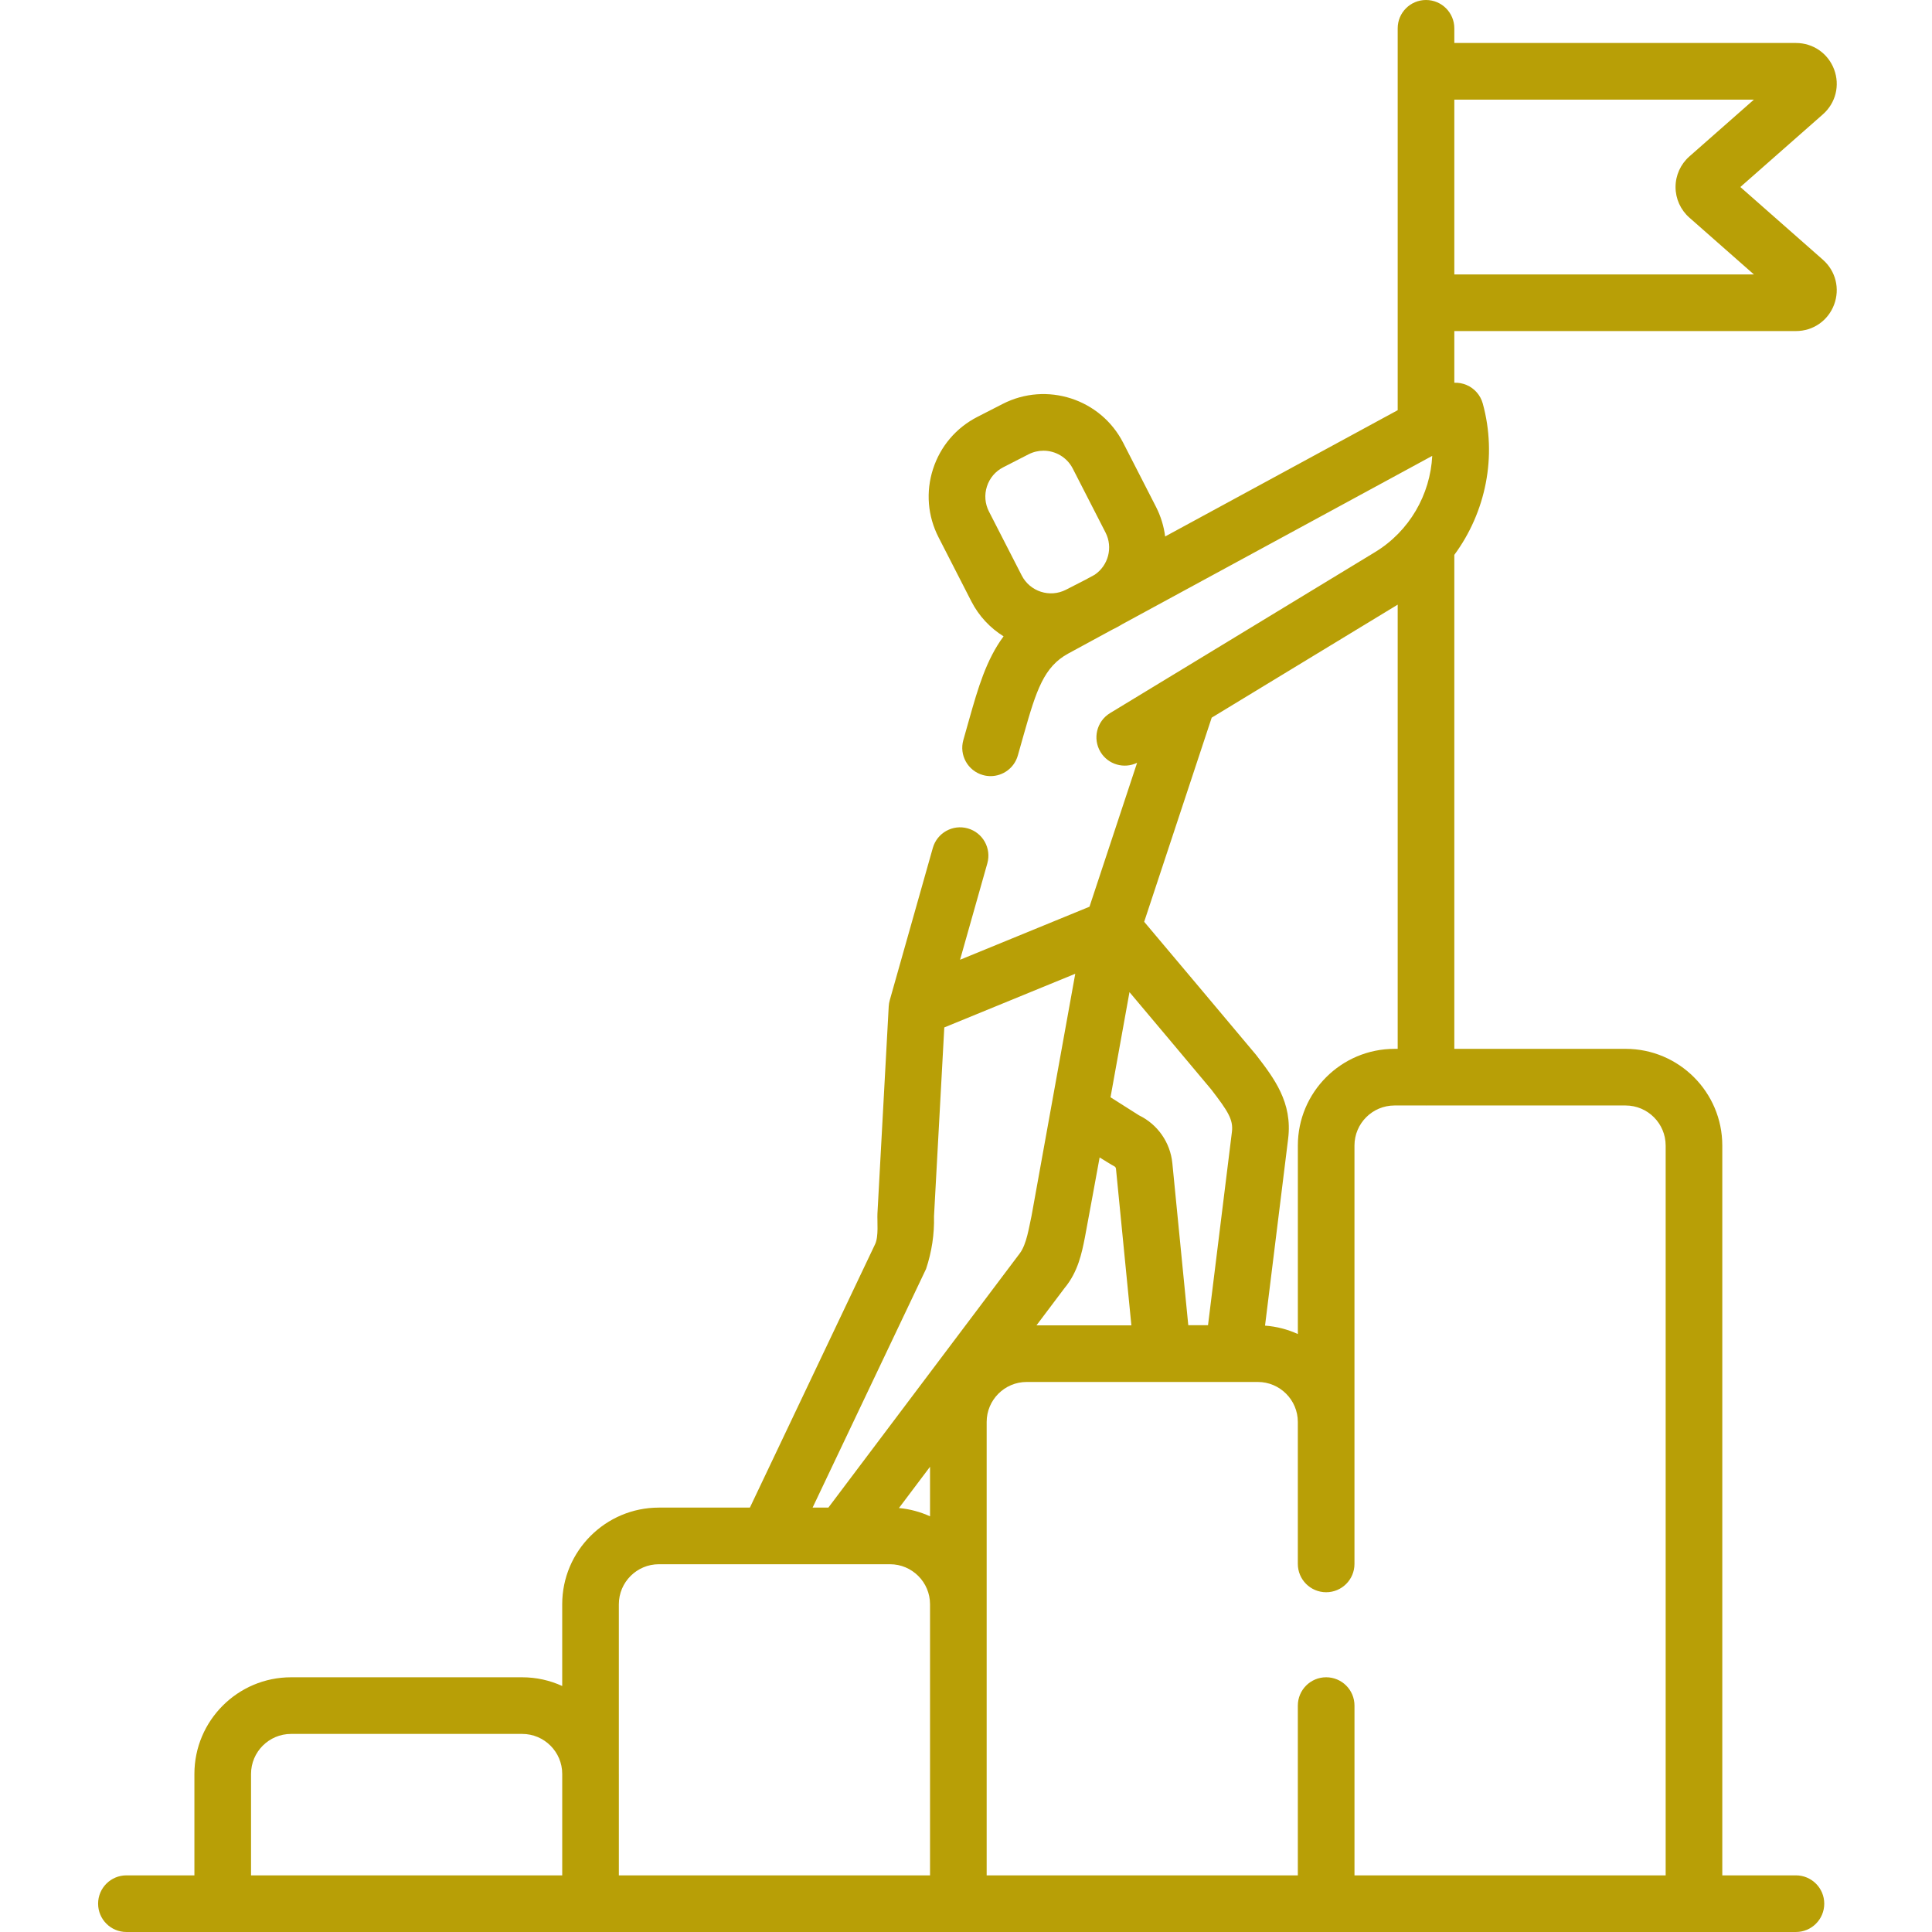
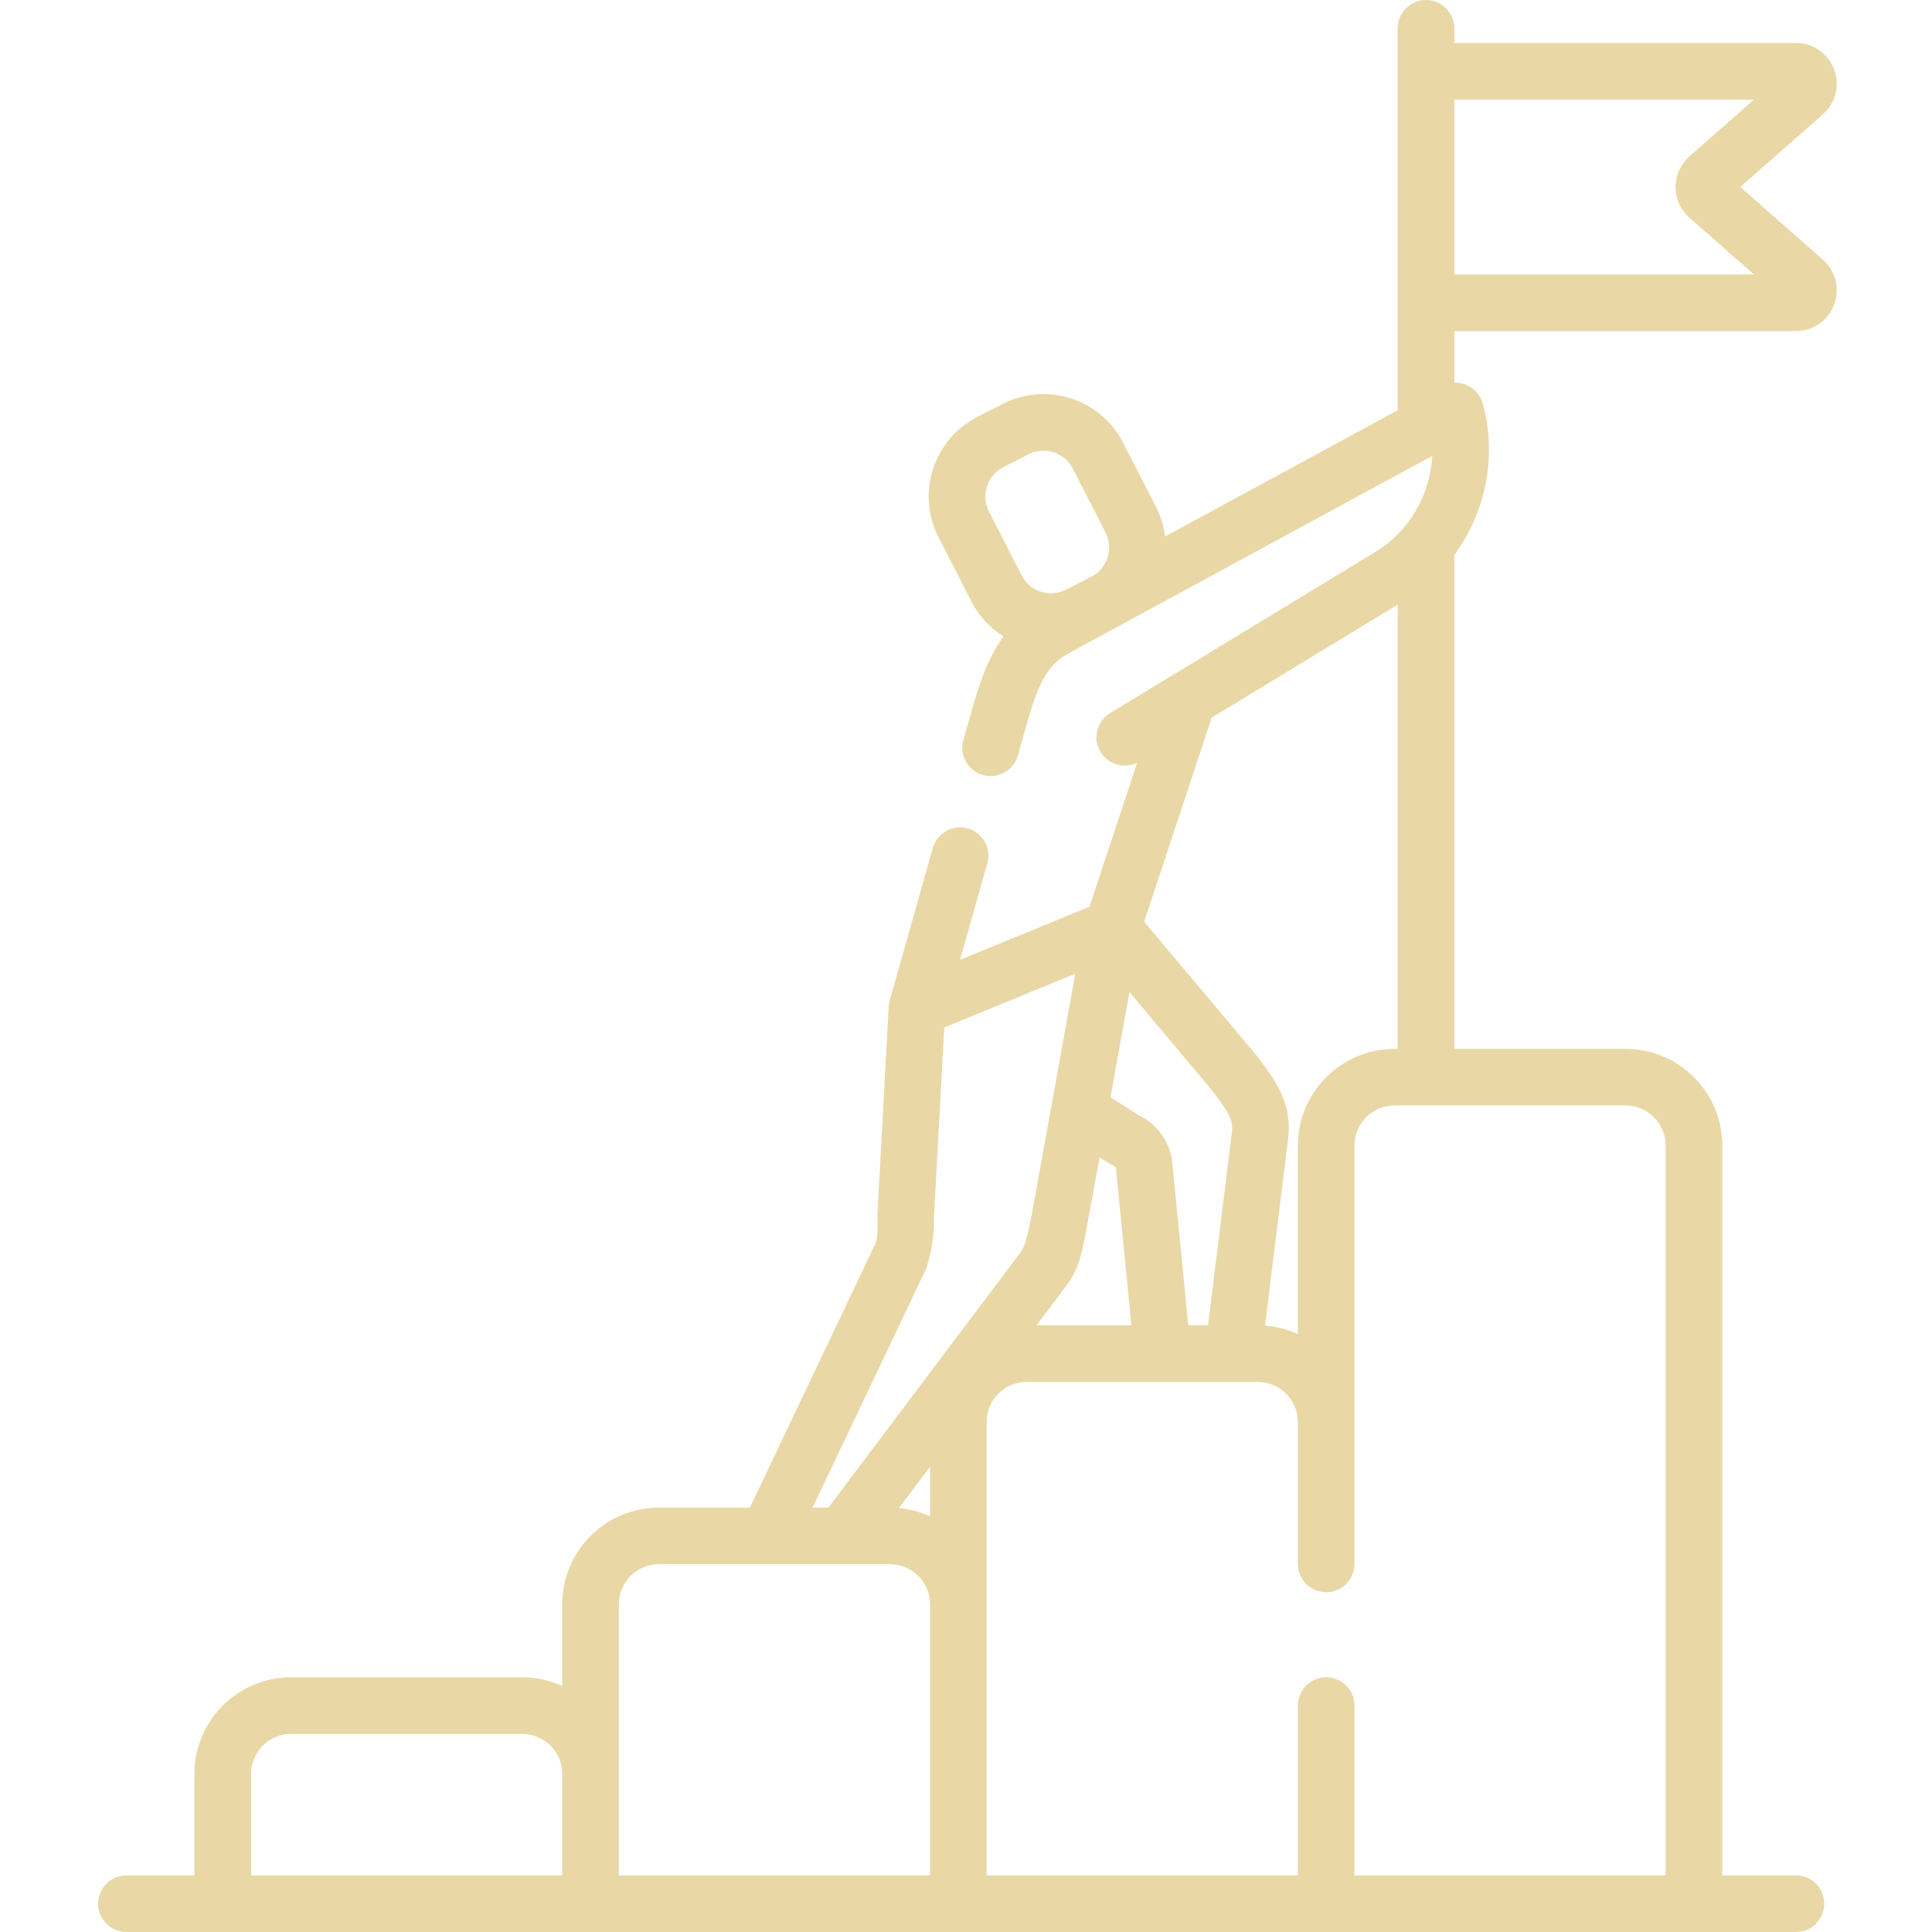
<svg xmlns="http://www.w3.org/2000/svg" height="512px" viewBox="-26 0 512 512.001" width="512px">
  <g>
-     <path d="m457.086 68.828-21.879-19.266 21.879-19.262c3.402-3 4.566-7.676 2.969-11.918-1.605-4.246-5.57-6.988-10.105-6.988h-90.539v-3.891c0-4.145-3.359-7.504-7.504-7.504s-7.504 3.359-7.504 7.504v101.203l-61.629 33.465c-.34-2.711-1.152-5.375-2.438-7.883l-8.684-16.953c-5.961-11.641-20.281-16.254-31.914-10.297l-6.715 3.438c-5.641 2.891-9.816 7.797-11.762 13.828-1.945 6.027-1.426 12.453 1.465 18.09l8.684 16.957c2.027 3.957 5.023 7.09 8.547 9.285-4.609 6.207-6.797 13.84-9.047 21.77l-1.617 5.727c-1.129 3.988 1.191 8.137 5.18 9.262.68.195 1.367.285 2.043.285 3.273 0 6.281-2.156 7.219-5.465l1.617-5.715c3.289-11.598 5.309-17.809 11.738-21.301l11.527-6.262 1.422-.727c.473-.242.914-.516 1.363-.785l82.156-44.613c-.52 10.27-6.047 19.973-15.148 25.5l-53.426 32.461c-.062.035-.125.07-.184.109l-16.629 10.102c-3.539 2.152-4.668 6.77-2.516 10.312 2.027 3.34 6.246 4.527 9.688 2.852l-12.617 38.141-9.223 3.781-25.078 10.277 7.227-25.547c1.125-3.988-1.191-8.137-5.18-9.266-3.992-1.133-8.137 1.191-9.266 5.18l-11.418 40.379c-.148.52-.246 1.09-.27 1.633l-2.988 54.891c-.09 2.094.355 6.051-.613 8.094l-33.188 69.82h-24.117c-14.129 0-25.621 11.492-25.621 25.617v21.66c-3.234-1.48-6.824-2.309-10.609-2.309h-61.246c-14.125 0-25.617 11.488-25.617 25.617v26.875h-18.016c-4.145 0-7.504 3.359-7.504 7.504 0 4.145 3.359 7.504 7.504 7.504h442.438c4.145 0 7.504-3.359 7.504-7.504 0-4.145-3.359-7.504-7.504-7.504h-19.516v-193.418c0-14.125-11.492-25.617-25.617-25.617h-45.398v-130.91c8.32-11.277 11.402-26.059 7.539-40.105-.605-2.207-2.188-4.02-4.297-4.914-1.035-.441-2.145-.637-3.242-.594v-13.699h90.535c4.539 0 8.504-2.742 10.105-6.984 1.602-4.242.438-8.922-2.965-11.922zm-221.539 60.086c.715-2.215 2.246-4.02 4.316-5.078l6.715-3.438c1.266-.648 2.617-.957 3.953-.957 3.164 0 6.223 1.73 7.762 4.734l8.688 16.957c2.027 3.961.715 8.762-2.891 11.188l-2.445 1.324-5.16 2.645c-4.27 2.188-9.527.492-11.715-3.781l-8.688-16.953c-1.059-2.07-1.25-4.43-.535-6.641zm-15.078 272.926c-2.551-1.164-5.324-1.926-8.238-2.195l8.238-10.941zm35.629-60.465c3.609-4.324 4.605-9.375 5.41-13.445.203-.969 3.906-21.195 3.906-21.195s3.504 2.184 3.871 2.34c.254.113.434.363.461.656l4.082 41.496h-25.148zm44.375-41.418-6.336 51.234h-5.23l-4.223-42.93c-.539-5.5-3.906-10.301-8.84-12.688l-7.547-4.785 5.027-27.863s21.18 25.16 21.672 25.801c4.383 5.699 5.883 7.98 5.477 11.23zm-81.055 36.316c1.516-4.562 2.219-9.207 2.102-13.93l2.727-50.062 34.707-14.223-6.309 34.945c-.02.094-.039.191-.051.285l-5.219 28.895c-.68 2.992-1.273 7.531-3.141 9.996l-50.707 67.352h-4.18zm-178.891 133.84c0-5.848 4.758-10.605 10.609-10.605h61.246c5.852 0 10.613 4.758 10.613 10.605v26.879h-82.469zm97.473 0v-44.965c0-5.852 4.762-10.609 10.613-10.609h61.246c5.852 0 10.609 4.758 10.609 10.609v71.844h-82.465v-26.879zm277.418-166.539v193.418h-82.465v-44.992c0-4.145-3.359-7.504-7.504-7.504-4.148 0-7.508 3.359-7.508 7.504v44.992h-82.465v-120.152c0-5.848 4.758-10.605 10.609-10.605h61.246c5.852 0 10.609 4.758 10.609 10.605v37.617c0 4.145 3.359 7.504 7.504 7.504 4.148 0 7.504-3.359 7.504-7.504v-110.883c0-5.852 4.762-10.609 10.613-10.609h8.266c.023 0 .051.004.078.004.023 0 .051-.004.074-.004h52.824c5.852 0 10.613 4.762 10.613 10.609zm-71.855-25.617c-14.125 0-25.617 11.492-25.617 25.617v49.961c-2.688-1.227-5.617-2.004-8.699-2.23l6.121-49.5c1.203-9.648-3.719-16.043-8.477-22.23-.504-.656-29.672-35.289-29.672-35.289l17.895-54.102 49.289-29.945v117.719zm15.848-205.234v-46.316h79.387l-17.098 15.055c-2.328 2.051-3.664 5.004-3.664 8.105 0 3.102 1.336 6.055 3.664 8.105l17.098 15.055h-79.387zm0 0" data-original="#000000" class="active-path" data-old_color="#000000" fill="#B89F06" />
+     <path d="m457.086 68.828-21.879-19.266 21.879-19.262c3.402-3 4.566-7.676 2.969-11.918-1.605-4.246-5.57-6.988-10.105-6.988h-90.539v-3.891c0-4.145-3.359-7.504-7.504-7.504s-7.504 3.359-7.504 7.504v101.203l-61.629 33.465c-.34-2.711-1.152-5.375-2.438-7.883l-8.684-16.953c-5.961-11.641-20.281-16.254-31.914-10.297l-6.715 3.438c-5.641 2.891-9.816 7.797-11.762 13.828-1.945 6.027-1.426 12.453 1.465 18.09l8.684 16.957c2.027 3.957 5.023 7.09 8.547 9.285-4.609 6.207-6.797 13.84-9.047 21.77l-1.617 5.727c-1.129 3.988 1.191 8.137 5.18 9.262.68.195 1.367.285 2.043.285 3.273 0 6.281-2.156 7.219-5.465l1.617-5.715c3.289-11.598 5.309-17.809 11.738-21.301l11.527-6.262 1.422-.727c.473-.242.914-.516 1.363-.785l82.156-44.613c-.52 10.27-6.047 19.973-15.148 25.5l-53.426 32.461c-.062.035-.125.07-.184.109l-16.629 10.102c-3.539 2.152-4.668 6.77-2.516 10.312 2.027 3.34 6.246 4.527 9.688 2.852l-12.617 38.141-9.223 3.781-25.078 10.277 7.227-25.547c1.125-3.988-1.191-8.137-5.18-9.266-3.992-1.133-8.137 1.191-9.266 5.18l-11.418 40.379c-.148.52-.246 1.09-.27 1.633l-2.988 54.891c-.09 2.094.355 6.051-.613 8.094l-33.188 69.82h-24.117c-14.129 0-25.621 11.492-25.621 25.617v21.66c-3.234-1.48-6.824-2.309-10.609-2.309h-61.246c-14.125 0-25.617 11.488-25.617 25.617v26.875h-18.016c-4.145 0-7.504 3.359-7.504 7.504 0 4.145 3.359 7.504 7.504 7.504h442.438c4.145 0 7.504-3.359 7.504-7.504 0-4.145-3.359-7.504-7.504-7.504h-19.516v-193.418c0-14.125-11.492-25.617-25.617-25.617h-45.398v-130.91c8.32-11.277 11.402-26.059 7.539-40.105-.605-2.207-2.188-4.02-4.297-4.914-1.035-.441-2.145-.637-3.242-.594v-13.699h90.535c4.539 0 8.504-2.742 10.105-6.984 1.602-4.242.438-8.922-2.965-11.922zm-221.539 60.086c.715-2.215 2.246-4.02 4.316-5.078l6.715-3.438c1.266-.648 2.617-.957 3.953-.957 3.164 0 6.223 1.73 7.762 4.734l8.688 16.957c2.027 3.961.715 8.762-2.891 11.188l-2.445 1.324-5.16 2.645c-4.27 2.188-9.527.492-11.715-3.781l-8.688-16.953c-1.059-2.07-1.25-4.43-.535-6.641zm-15.078 272.926c-2.551-1.164-5.324-1.926-8.238-2.195l8.238-10.941zm35.629-60.465c3.609-4.324 4.605-9.375 5.41-13.445.203-.969 3.906-21.195 3.906-21.195s3.504 2.184 3.871 2.34c.254.113.434.363.461.656l4.082 41.496h-25.148zm44.375-41.418-6.336 51.234h-5.23l-4.223-42.93c-.539-5.5-3.906-10.301-8.84-12.688l-7.547-4.785 5.027-27.863s21.18 25.16 21.672 25.801c4.383 5.699 5.883 7.98 5.477 11.23zm-81.055 36.316c1.516-4.562 2.219-9.207 2.102-13.93l2.727-50.062 34.707-14.223-6.309 34.945c-.02.094-.039.191-.051.285l-5.219 28.895c-.68 2.992-1.273 7.531-3.141 9.996l-50.707 67.352h-4.18zm-178.891 133.84c0-5.848 4.758-10.605 10.609-10.605h61.246c5.852 0 10.613 4.758 10.613 10.605v26.879h-82.469zm97.473 0v-44.965c0-5.852 4.762-10.609 10.613-10.609h61.246c5.852 0 10.609 4.758 10.609 10.609v71.844h-82.465v-26.879zm277.418-166.539v193.418h-82.465v-44.992c0-4.145-3.359-7.504-7.504-7.504-4.148 0-7.508 3.359-7.508 7.504v44.992h-82.465v-120.152c0-5.848 4.758-10.605 10.609-10.605h61.246c5.852 0 10.609 4.758 10.609 10.605v37.617c0 4.145 3.359 7.504 7.504 7.504 4.148 0 7.504-3.359 7.504-7.504v-110.883c0-5.852 4.762-10.609 10.613-10.609h8.266c.023 0 .051.004.078.004.023 0 .051-.004.074-.004h52.824c5.852 0 10.613 4.762 10.613 10.609zm-71.855-25.617c-14.125 0-25.617 11.492-25.617 25.617v49.961c-2.688-1.227-5.617-2.004-8.699-2.23l6.121-49.5c1.203-9.648-3.719-16.043-8.477-22.23-.504-.656-29.672-35.289-29.672-35.289l17.895-54.102 49.289-29.945v117.719zm15.848-205.234v-46.316h79.387l-17.098 15.055c-2.328 2.051-3.664 5.004-3.664 8.105 0 3.102 1.336 6.055 3.664 8.105l17.098 15.055h-79.387zm0 0" data-original="#000000" class="active-path" data-old_color="#000000" fill="#e9d8a6" />
  </g>
</svg>
